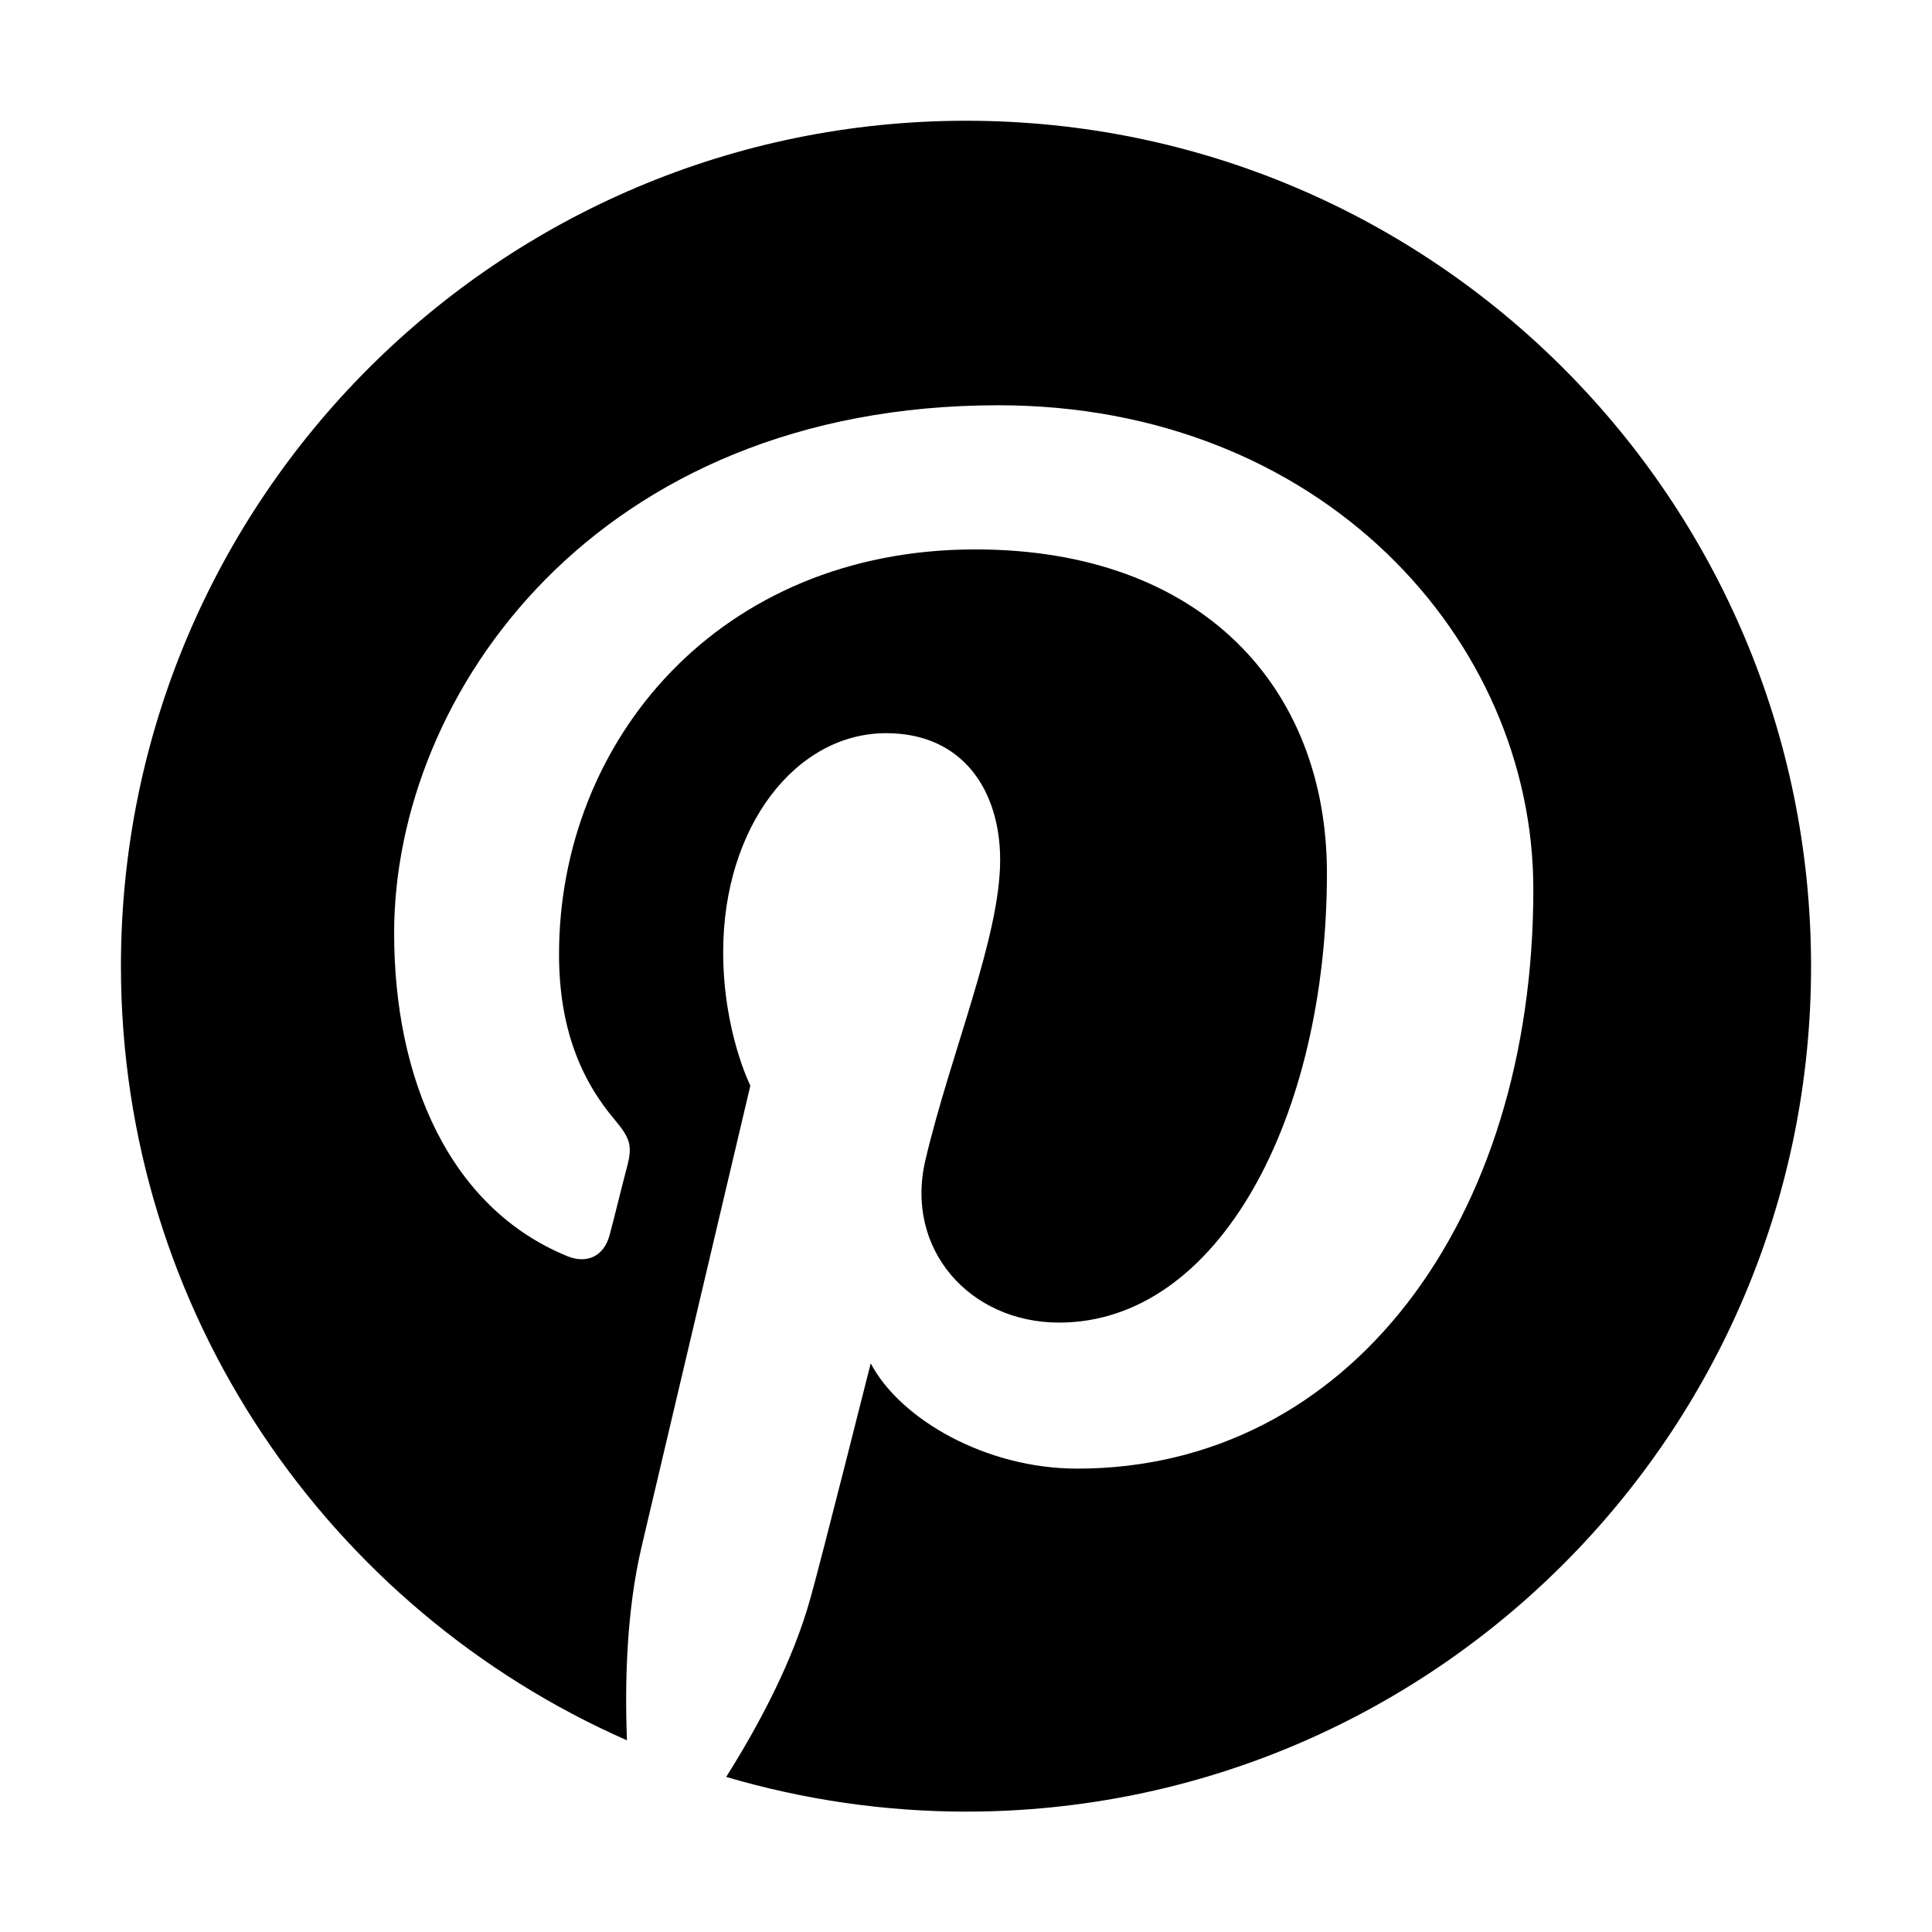
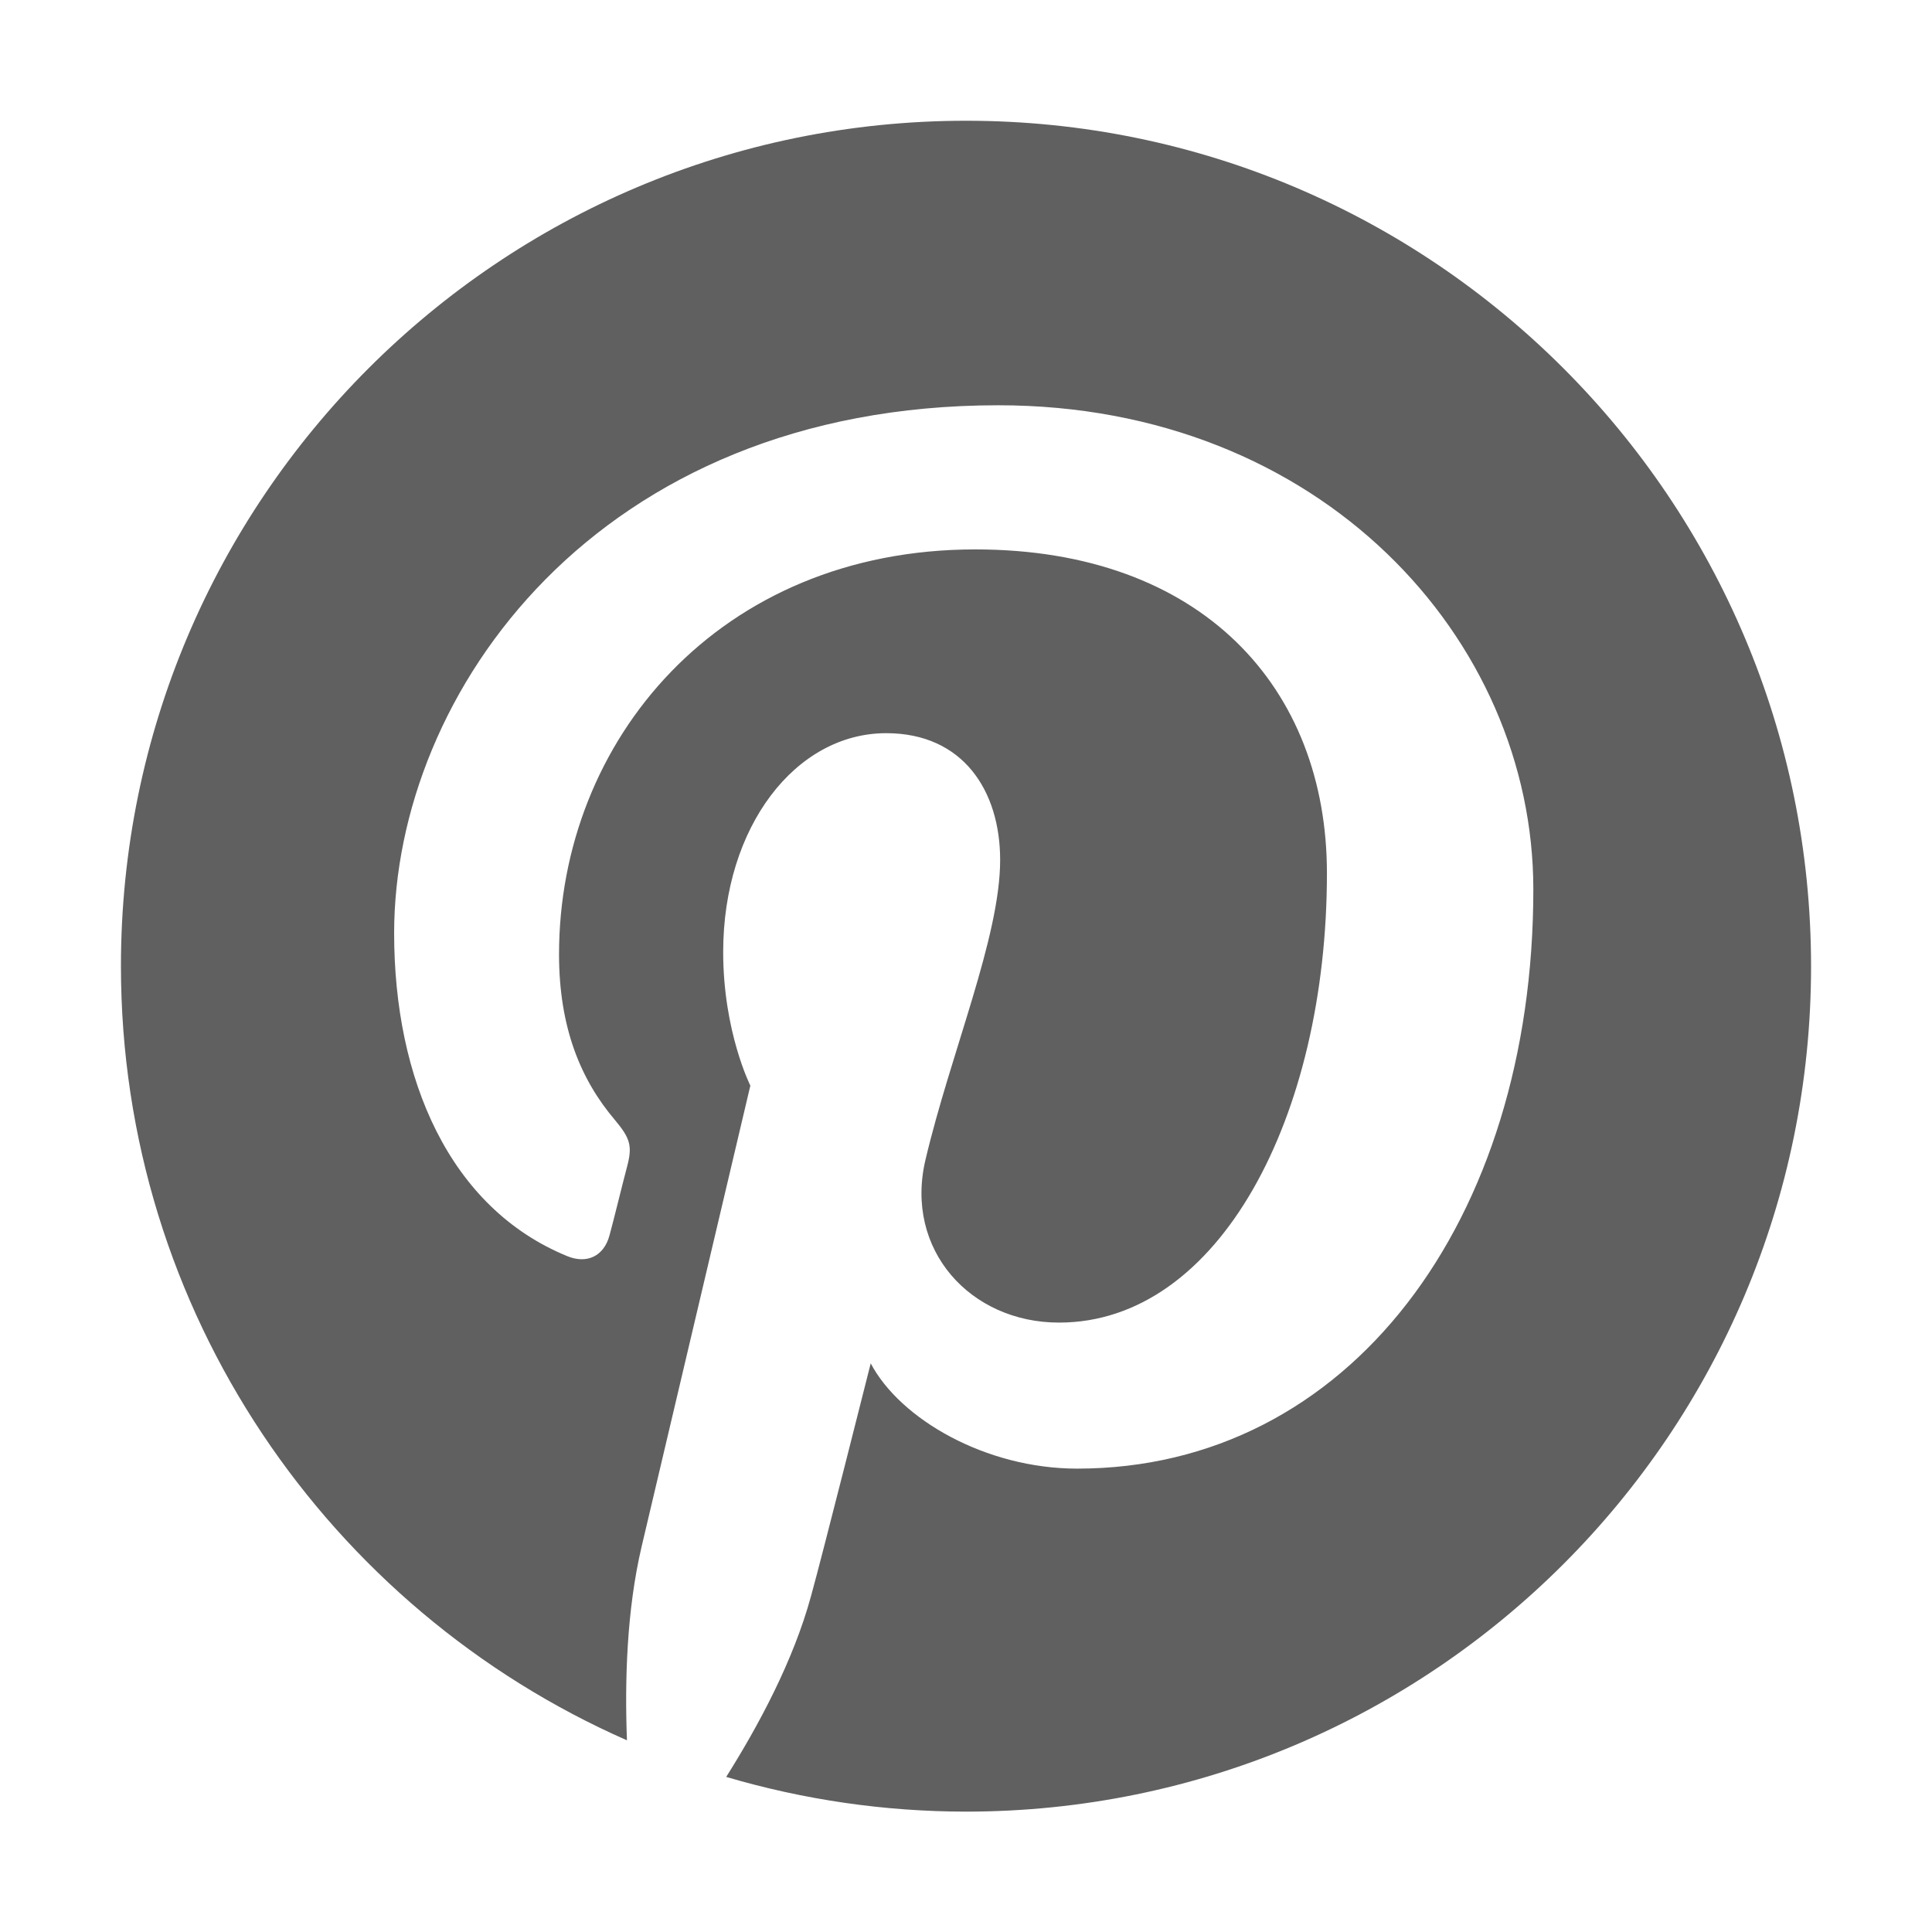
<svg xmlns="http://www.w3.org/2000/svg" width="512" height="512" viewBox="0 0 512 512">
-   <path d="M256.05,32c-123.7,0-224,100.3-224,224,0,91.7,55.2,170.5,134.1,205.2-.6-15.6-.1-34.4,3.9-51.4,4.3-18.2,28.8-122.1,28.8-122.1s-7.2-14.3-7.2-35.4c0-33.2,19.2-58,43.2-58,20.4,0,30.2,15.3,30.2,33.6,0,20.5-13.1,51.1-19.8,79.5-5.6,23.8,11.9,43.1,35.4,43.1,42.4,0,71-54.5,71-119.1,0-49.1-33.1-85.8-93.2-85.8-67.9,0-110.3,50.7-110.3,107.3,0,19.5,5.8,33.3,14.8,43.9,4.1,4.9,4.7,6.9,3.2,12.5-1.1,4.1-3.5,14-4.6,18-1.5,5.7-6.1,7.7-11.2,5.6-31.3-12.8-45.9-47-45.9-85.6,0-63.6,53.7-139.9,160.1-139.9,85.5,0,141.8,61.9,141.8,128.3,0,87.9-48.9,153.5-120.9,153.5-24.2,0-46.9-13.1-54.7-27.9,0,0-13,51.6-15.8,61.6-4.7,17.3-14,34.5-22.5,48a225.13,225.13,0,0,0,63.5,9.2c123.7,0,224-100.3,224-224S379.75,32,256.05,32Z" />
+   <path d="M256.05,32c-123.7,0-224,100.3-224,224,0,91.7,55.2,170.5,134.1,205.2-.6-15.6-.1-34.4,3.9-51.4,4.3-18.2,28.8-122.1,28.8-122.1s-7.2-14.3-7.2-35.4c0-33.2,19.2-58,43.2-58,20.4,0,30.2,15.3,30.2,33.6,0,20.5-13.1,51.1-19.8,79.5-5.6,23.8,11.9,43.1,35.4,43.1,42.4,0,71-54.5,71-119.1,0-49.1-33.1-85.8-93.2-85.8-67.9,0-110.3,50.7-110.3,107.3,0,19.5,5.8,33.3,14.8,43.9,4.1,4.9,4.7,6.9,3.2,12.5-1.1,4.1-3.5,14-4.6,18-1.5,5.7-6.1,7.7-11.2,5.6-31.3-12.8-45.9-47-45.9-85.6,0-63.6,53.7-139.9,160.1-139.9,85.5,0,141.8,61.9,141.8,128.3,0,87.9-48.9,153.5-120.9,153.5-24.2,0-46.9-13.1-54.7-27.9,0,0-13,51.6-15.8,61.6-4.7,17.3-14,34.5-22.5,48a225.13,225.13,0,0,0,63.5,9.2c123.7,0,224-100.3,224-224S379.75,32,256.05,32Z" fill="rgb(96, 96, 96)" />
</svg>
